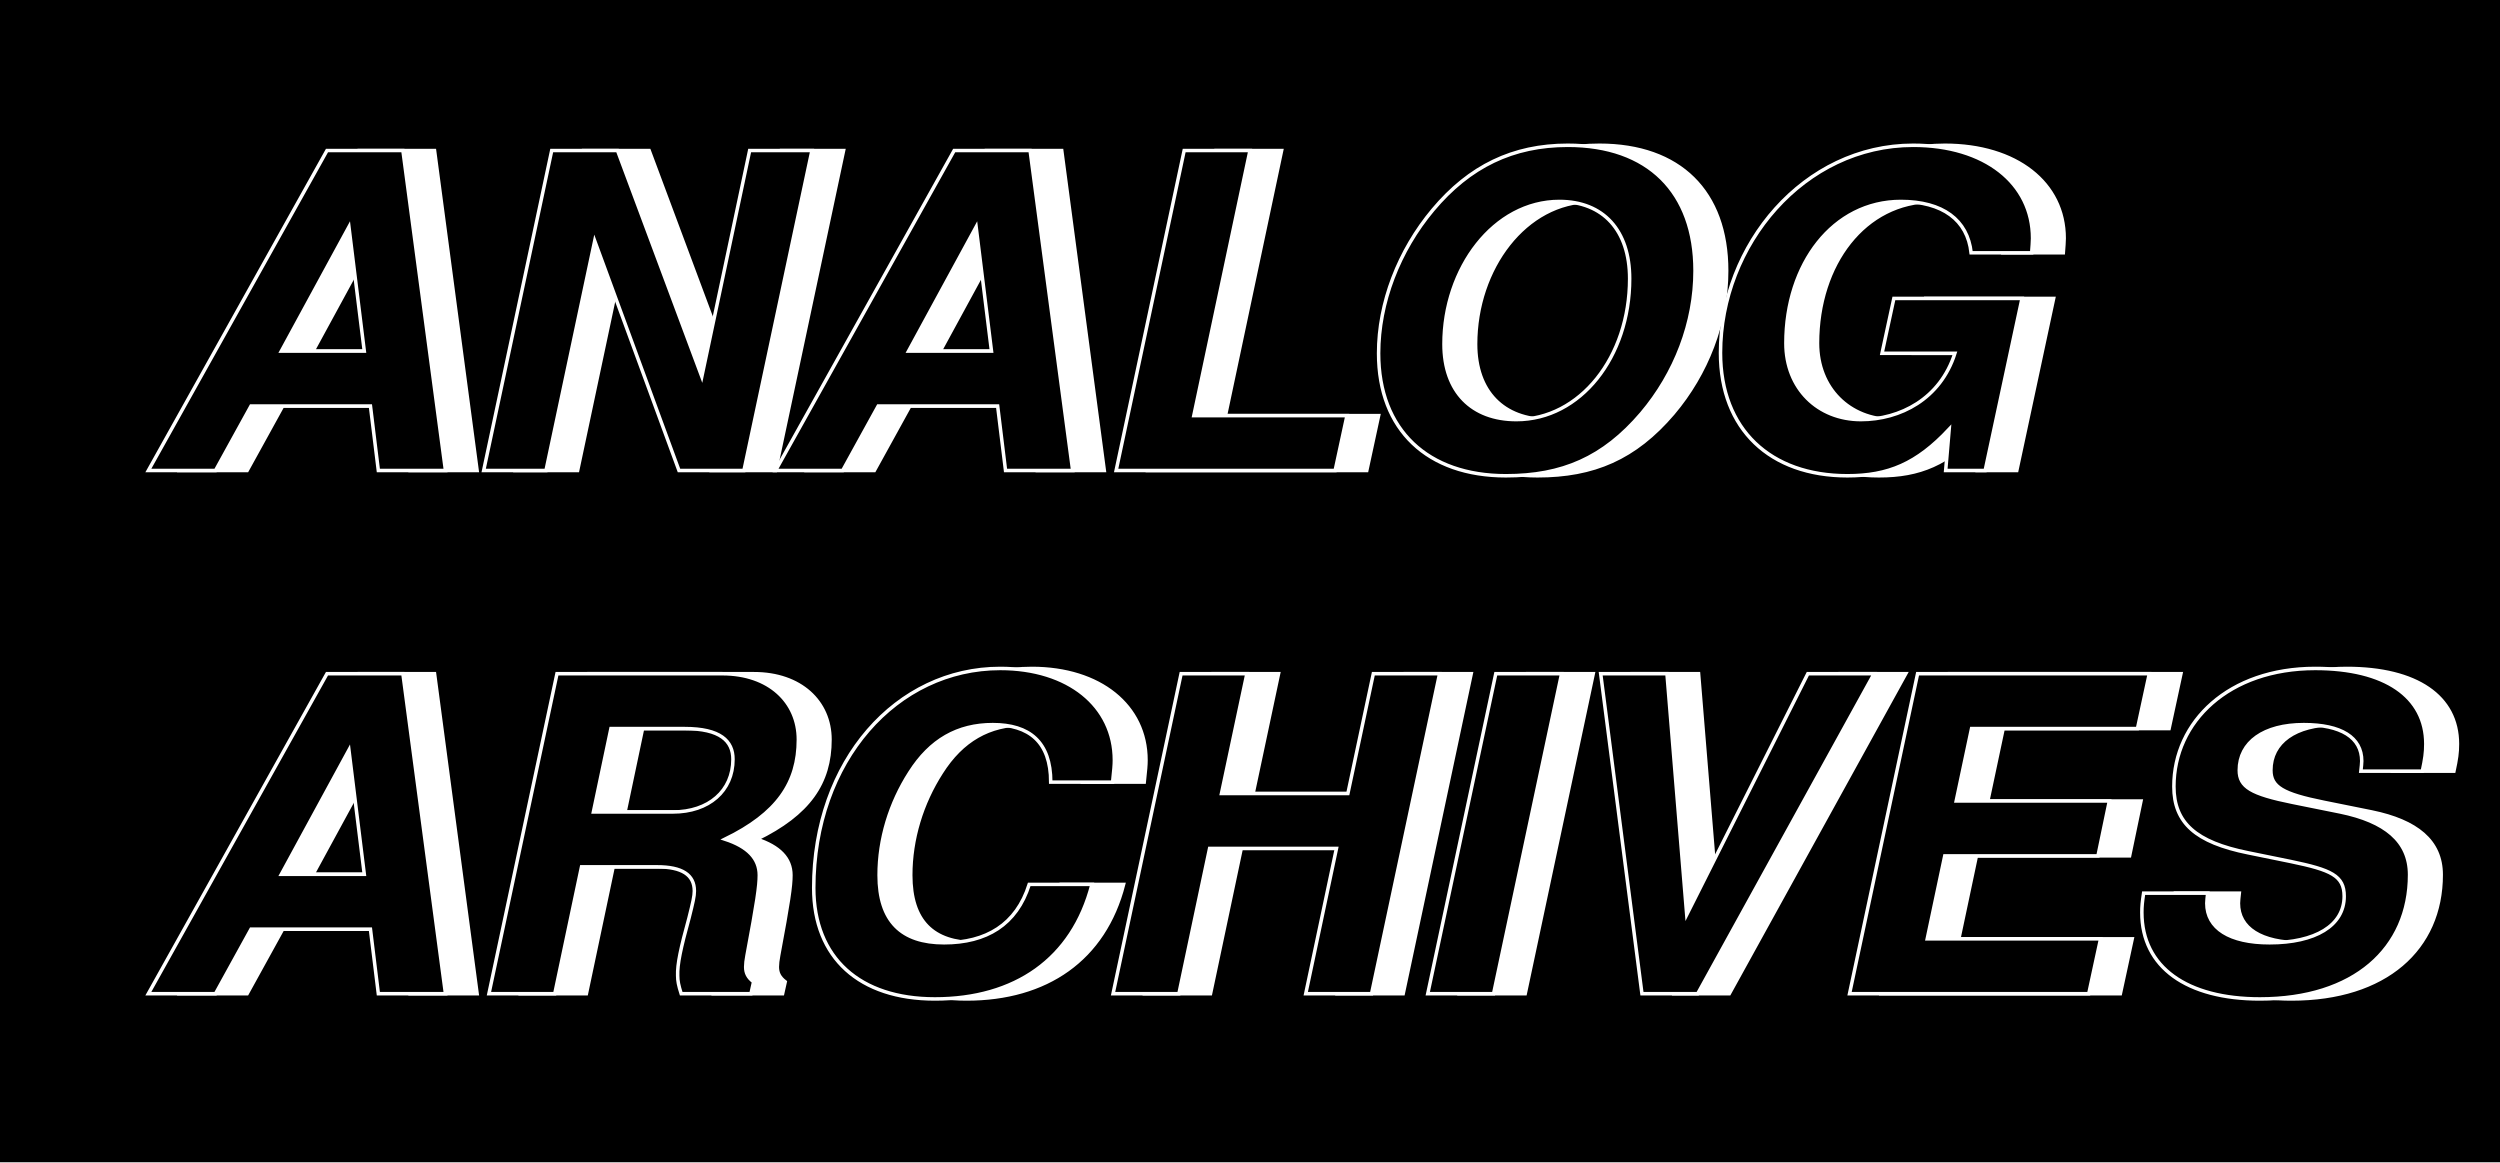
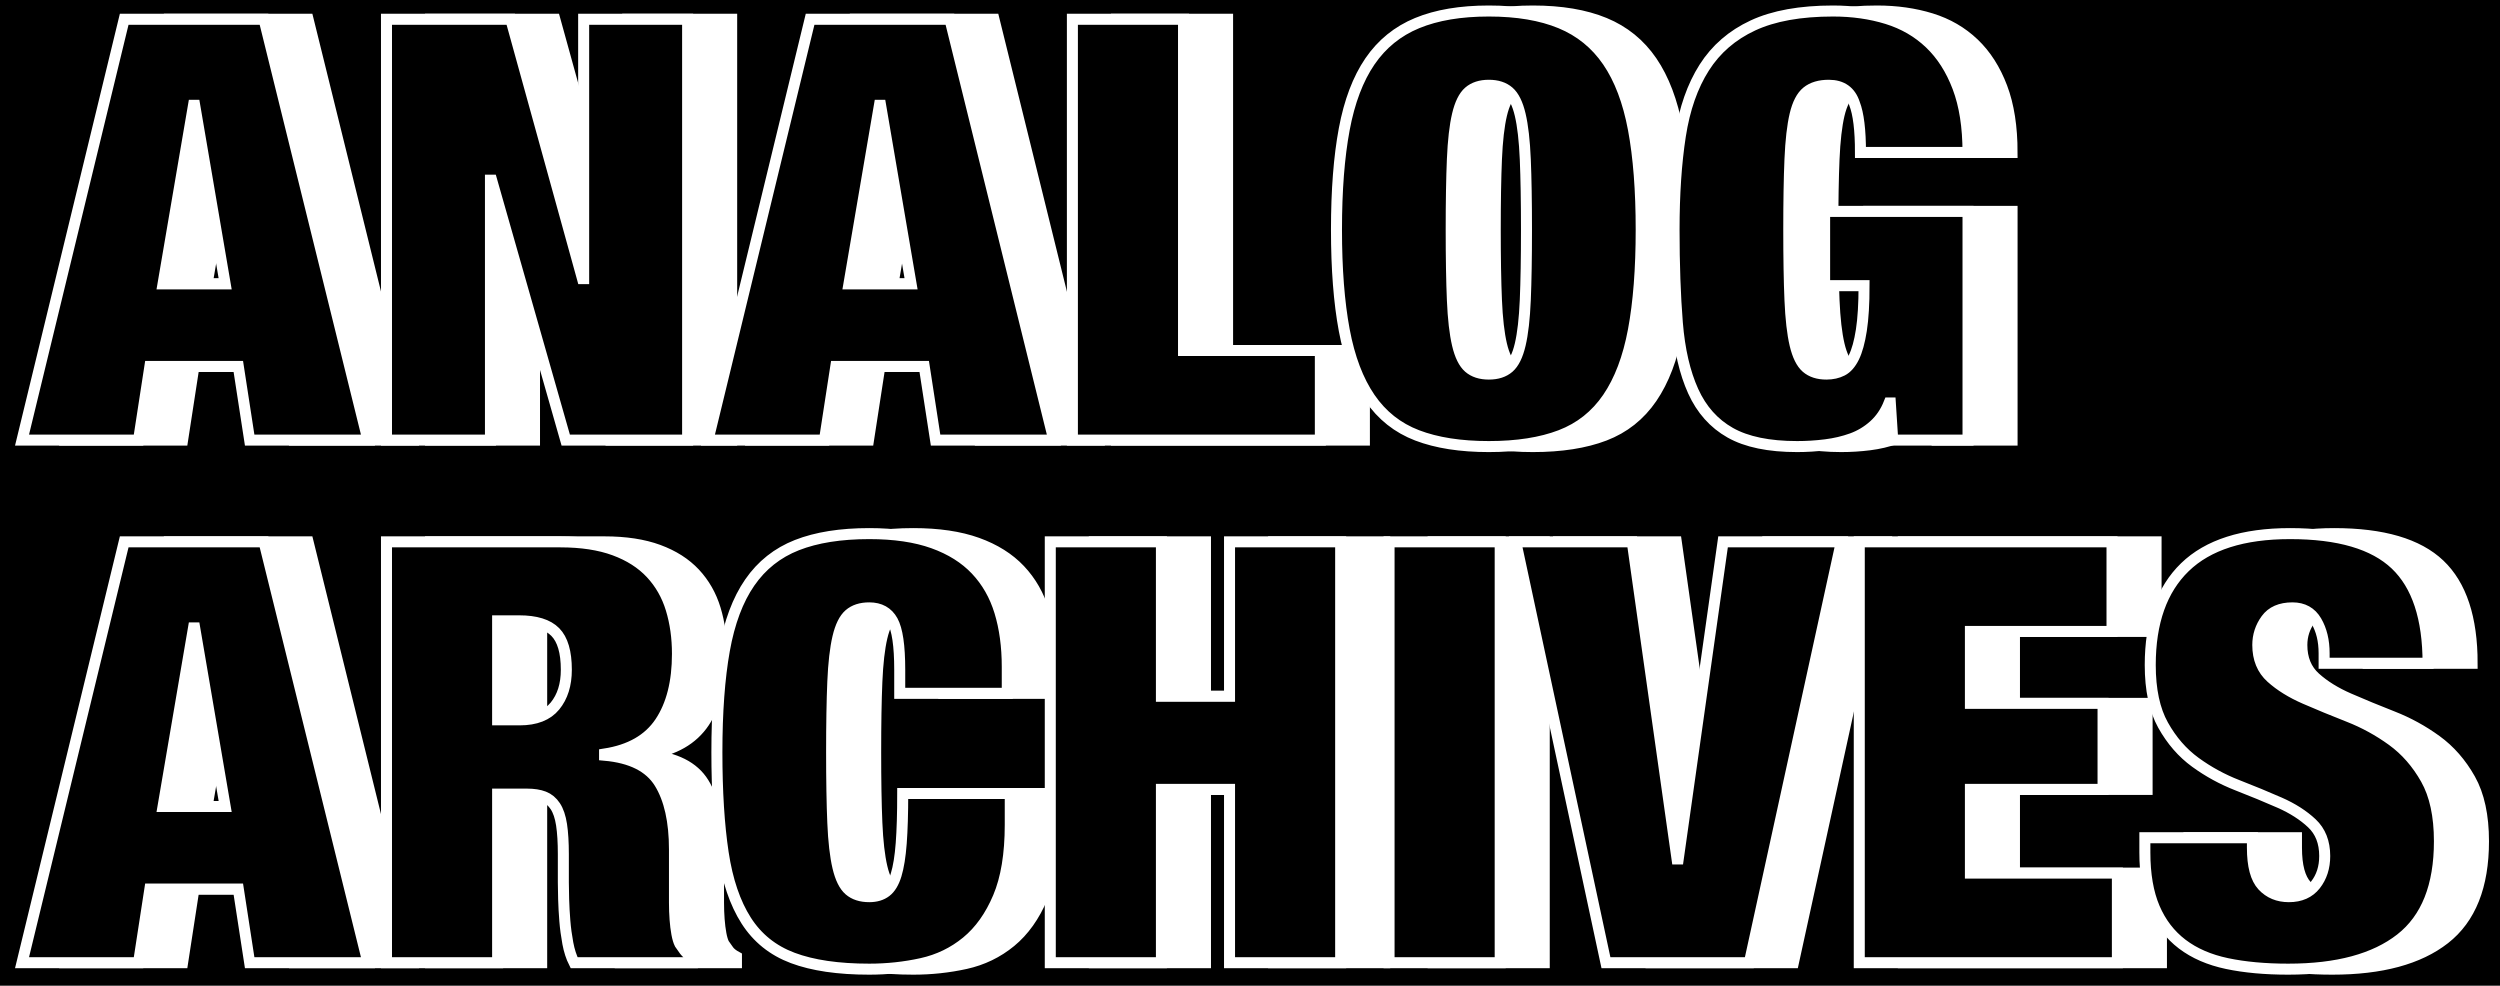
- <svg xmlns="http://www.w3.org/2000/svg" width="712px" height="331px" viewBox="0 0 712 331" version="1.1">
-   <g id="Artboard-Copy-5" stroke="none" stroke-width="1" fill="none" fill-rule="evenodd">
-     <rect fill="#000000" x="0" y="0" width="712" height="331" />
-     <text id="ANALOG-ARCHIVES" stroke="#FFFFFF" font-family="HelveticaNeue-BoldItalic, Helvetica Neue" font-size="125" font-style="italic" font-weight="bold" fill="#FFFFFF">
-       <tspan x="53" y="134">ANALOG</tspan>
-       <tspan x="53" y="283">ARCHIVES</tspan>
-     </text>
-     <text id="ANALOG-ARCHIVES-Copy" stroke="#FFFFFF" font-family="HelveticaNeue-BoldItalic, Helvetica Neue" font-size="125" font-style="italic" font-weight="bold" fill="#000000">
-       <tspan x="44" y="134">ANALOG</tspan>
-       <tspan x="44" y="283">ARCHIVES</tspan>
-     </text>
+ <svg xmlns="http://www.w3.org/2000/svg" width="454px" height="179px" viewBox="0 0 454 179" version="1.1">
+   <g id="Artboard-Copy-6" stroke="none" stroke-width="1" fill="none" fill-rule="evenodd">
+     <rect fill="#000000" x="0" y="0" width="454" height="179" />
+     <g id="Group" transform="translate(4, 2)" stroke="#FFFFFF" stroke-width="2">
+       <path d="M39.14,17.125 L33.607,49.556 L44.891,49.556 L39.357,17.125 L39.14,17.125 Z M51.943,1.498 L70.823,77.92 L49.339,77.92 L47.278,64.541 L31.219,64.541 L29.158,77.92 L8,77.92 L26.554,1.498 L51.943,1.498 Z M74.186,1.498 L96.755,1.498 L109.775,48.593 L109.992,48.593 L109.992,1.498 L128.871,1.498 L128.871,77.92 L106.737,77.92 L93.283,30.718 L93.066,30.718 L93.066,77.92 L74.186,77.92 L74.186,1.498 Z M163.701,17.125 L158.167,49.556 L169.451,49.556 L163.918,17.125 L163.701,17.125 Z M176.504,1.498 L195.383,77.92 L173.9,77.92 L171.838,64.541 L155.78,64.541 L153.718,77.92 L132.561,77.92 L151.114,1.498 L176.504,1.498 Z M198.747,1.498 L218.928,1.498 L218.928,61.651 L243.775,61.651 L243.775,77.92 L198.747,77.92 L198.747,1.498 Z M267.537,39.709 C267.537,44.847 267.61,49.11 267.754,52.5 C267.899,55.889 268.206,58.583 268.677,60.581 C269.147,62.579 269.834,63.97 270.738,64.755 C271.642,65.54 272.854,65.932 274.373,65.932 C275.892,65.932 277.104,65.54 278.008,64.755 C278.912,63.97 279.599,62.579 280.069,60.581 C280.54,58.583 280.847,55.889 280.992,52.5 C281.136,49.11 281.209,44.847 281.209,39.709 C281.209,34.572 281.136,30.308 280.992,26.919 C280.847,23.529 280.54,20.836 280.069,18.838 C279.599,16.84 278.912,15.448 278.008,14.664 C277.104,13.879 275.892,13.486 274.373,13.486 C272.854,13.486 271.642,13.879 270.738,14.664 C269.834,15.448 269.147,16.84 268.677,18.838 C268.206,20.836 267.899,23.529 267.754,26.919 C267.61,30.308 267.537,34.572 267.537,39.709 Z M246.705,39.709 C246.705,32.574 247.175,26.491 248.115,21.46 C249.056,16.43 250.611,12.327 252.781,9.151 C254.951,5.976 257.808,3.657 261.353,2.194 C264.897,0.731 269.237,0 274.373,0 C279.509,0 283.849,0.731 287.393,2.194 C290.938,3.657 293.795,5.976 295.965,9.151 C298.135,12.327 299.69,16.43 300.63,21.46 C301.571,26.491 302.041,32.574 302.041,39.709 C302.041,46.845 301.571,52.928 300.63,57.958 C299.69,62.989 298.135,67.092 295.965,70.267 C293.795,73.443 290.938,75.708 287.393,77.064 C283.849,78.42 279.509,79.097 274.373,79.097 C269.237,79.097 264.897,78.42 261.353,77.064 C257.808,75.708 254.951,73.443 252.781,70.267 C250.611,67.092 249.056,62.989 248.115,57.958 C247.175,52.928 246.705,46.845 246.705,39.709 Z M335.351,36.391 L361.392,36.391 L361.392,77.92 L347.72,77.92 L347.286,71.177 L347.069,71.177 C346.418,72.818 345.496,74.174 344.303,75.244 C343.109,76.315 341.771,77.117 340.288,77.652 C338.805,78.188 337.214,78.562 335.514,78.776 C333.814,78.99 332.096,79.097 330.36,79.097 C325.224,79.097 321.174,78.259 318.208,76.582 C315.242,74.905 313,72.39 311.481,69.036 C309.962,65.683 309.003,61.544 308.605,56.62 C308.208,51.697 308.009,46.06 308.009,39.709 C308.009,33.287 308.388,27.615 309.148,22.691 C309.907,17.767 311.354,13.629 313.488,10.275 C315.622,6.921 318.57,4.371 322.331,2.622 C326.092,0.874 330.939,0 336.87,0 C340.415,0 343.688,0.464 346.69,1.391 C349.692,2.319 352.278,3.818 354.448,5.887 C356.618,7.956 358.318,10.614 359.547,13.861 C360.777,17.107 361.392,21.05 361.392,25.688 L341.861,25.688 C341.861,21.621 341.5,18.659 340.776,16.804 C340.053,14.592 338.498,13.486 336.111,13.486 C334.447,13.486 333.127,13.879 332.15,14.664 C331.174,15.448 330.451,16.84 329.98,18.838 C329.51,20.836 329.203,23.529 329.058,26.919 C328.913,30.308 328.841,34.572 328.841,39.709 C328.841,44.847 328.913,49.11 329.058,52.5 C329.203,55.889 329.51,58.583 329.98,60.581 C330.451,62.579 331.138,63.97 332.042,64.755 C332.946,65.54 334.158,65.932 335.677,65.932 C336.762,65.932 337.72,65.718 338.552,65.29 C339.384,64.862 340.089,64.059 340.668,62.882 C341.247,61.705 341.699,60.063 342.024,57.958 C342.35,55.853 342.512,53.16 342.512,49.877 L335.351,49.877 L335.351,36.391 Z M39.14,112.028 L33.607,144.459 L44.891,144.459 L39.357,112.028 L39.14,112.028 Z M51.943,96.401 L70.823,172.823 L49.339,172.823 L47.278,159.444 L31.219,159.444 L29.158,172.823 L8,172.823 L26.554,96.401 L51.943,96.401 Z M94.368,128.725 L98.382,128.725 C101.276,128.725 103.41,127.887 104.784,126.21 C106.158,124.533 106.846,122.339 106.846,119.627 C106.846,116.416 106.176,114.133 104.838,112.777 C103.5,111.421 101.312,110.743 98.274,110.743 L94.368,110.743 L94.368,128.725 Z M74.186,96.401 L105.761,96.401 C109.594,96.401 112.867,96.901 115.58,97.9 C118.293,98.899 120.499,100.308 122.199,102.127 C123.898,103.947 125.128,106.105 125.888,108.603 C126.647,111.1 127.027,113.812 127.027,116.737 C127.027,121.875 125.978,126.014 123.88,129.153 C121.783,132.293 118.419,134.219 113.79,134.933 L113.79,135.147 C118.636,135.575 121.963,137.252 123.772,140.178 C125.58,143.103 126.484,147.135 126.484,152.272 L126.484,161.905 C126.484,162.976 126.521,163.992 126.593,164.956 C126.665,165.919 126.774,166.793 126.918,167.578 C127.063,168.363 127.244,168.969 127.461,169.398 C127.75,169.826 128.04,170.236 128.329,170.628 C128.618,171.021 129.088,171.396 129.739,171.752 L129.739,172.823 L108.256,172.823 C107.75,171.824 107.37,170.646 107.117,169.291 C106.864,167.935 106.683,166.579 106.574,165.223 C106.466,163.868 106.393,162.565 106.357,161.317 C106.321,160.068 106.303,159.051 106.303,158.266 L106.303,153.129 C106.303,150.988 106.195,149.204 105.978,147.777 C105.761,146.35 105.381,145.226 104.838,144.405 C104.296,143.585 103.609,143.014 102.777,142.693 C101.945,142.372 100.914,142.211 99.684,142.211 L94.368,142.211 L94.368,172.823 L74.186,172.823 L74.186,96.401 Z M167.39,119.627 C167.39,115.275 166.956,112.313 166.088,110.743 C165.22,109.174 163.809,108.389 161.856,108.389 C160.337,108.389 159.126,108.781 158.221,109.566 C157.317,110.351 156.63,111.742 156.16,113.74 C155.69,115.738 155.382,118.432 155.238,121.821 C155.093,125.211 155.021,129.474 155.021,134.612 C155.021,139.749 155.093,144.013 155.238,147.402 C155.382,150.792 155.69,153.485 156.16,155.483 C156.63,157.481 157.317,158.873 158.221,159.658 C159.126,160.442 160.337,160.835 161.856,160.835 C163.086,160.835 164.099,160.532 164.894,159.925 C165.69,159.319 166.305,158.302 166.739,156.875 C167.173,155.448 167.48,153.539 167.661,151.148 C167.842,148.758 167.932,145.743 167.932,142.104 L187.463,142.104 L187.463,147.777 C187.463,153.129 186.739,157.517 185.293,160.942 C183.846,164.367 181.929,167.061 179.542,169.023 C177.155,170.985 174.424,172.305 171.35,172.983 C168.276,173.661 165.111,174 161.856,174 C156.214,174 151.585,173.322 147.968,171.966 C144.351,170.611 141.53,168.345 139.505,165.17 C137.479,161.994 136.087,157.892 135.327,152.861 C134.568,147.83 134.188,141.747 134.188,134.612 C134.188,127.334 134.64,121.161 135.544,116.095 C136.449,111.029 137.986,106.926 140.156,103.786 C142.326,100.647 145.183,98.381 148.727,96.99 C152.272,95.598 156.648,94.903 161.856,94.903 C166.413,94.903 170.283,95.473 173.466,96.615 C176.649,97.757 179.235,99.38 181.224,101.485 C183.213,103.59 184.66,106.123 185.564,109.084 C186.468,112.046 186.92,115.382 186.92,119.092 L186.92,123.909 L167.39,123.909 L167.39,119.627 Z M194.732,96.401 L214.914,96.401 L214.914,124.444 L227.283,124.444 L227.283,96.401 L247.464,96.401 L247.464,172.823 L227.283,172.823 L227.283,141.355 L214.914,141.355 L214.914,172.823 L194.732,172.823 L194.732,96.401 Z M256.253,96.401 L276.435,96.401 L276.435,172.823 L256.253,172.823 L256.253,96.401 Z M279.256,96.401 L300.413,96.401 L308.551,153.985 L308.768,153.985 L316.906,96.401 L338.389,96.401 L321.68,172.823 L295.639,172.823 L279.256,96.401 Z M341.644,96.401 L387.541,96.401 L387.541,112.67 L361.826,112.67 L361.826,125.728 L385.913,125.728 L385.913,141.355 L361.826,141.355 L361.826,156.554 L388.517,156.554 L388.517,172.823 L341.644,172.823 L341.644,96.401 Z M426.059,118.45 L426.059,116.63 C426.059,114.347 425.589,112.403 424.649,110.797 C423.708,109.192 422.262,108.389 420.308,108.389 C418.138,108.389 416.547,109.084 415.534,110.476 C414.522,111.867 414.015,113.419 414.015,115.132 C414.015,117.629 414.829,119.609 416.457,121.072 C418.084,122.535 420.128,123.802 422.587,124.872 C425.046,125.942 427.687,127.03 430.508,128.136 C433.329,129.242 435.969,130.687 438.428,132.471 C440.888,134.255 442.931,136.592 444.559,139.482 C446.186,142.372 447,146.136 447,150.774 C447,158.908 444.649,164.813 439.947,168.488 C435.246,172.163 428.446,174 419.549,174 C415.353,174 411.646,173.661 408.427,172.983 C405.209,172.305 402.496,171.128 400.29,169.451 C398.084,167.774 396.402,165.58 395.244,162.869 C394.087,160.157 393.508,156.803 393.508,152.807 L393.508,150.132 L413.039,150.132 L413.039,151.951 C413.039,155.234 413.654,157.535 414.883,158.855 C416.113,160.175 417.704,160.835 419.657,160.835 C421.755,160.835 423.365,160.121 424.486,158.694 C425.607,157.267 426.168,155.519 426.168,153.45 C426.168,150.952 425.39,148.972 423.835,147.509 C422.28,146.047 420.327,144.798 417.976,143.763 C415.625,142.729 413.075,141.676 410.326,140.606 C407.578,139.535 405.028,138.144 402.677,136.431 C400.326,134.719 398.373,132.471 396.818,129.688 C395.263,126.905 394.485,123.266 394.485,118.771 C394.485,110.993 396.583,105.071 400.778,101.003 C404.973,96.936 411.339,94.903 419.874,94.903 C428.699,94.903 435.083,96.776 439.025,100.522 C442.967,104.268 444.938,110.244 444.938,118.45 L426.059,118.45 Z" id="ANALOG-ARCHIVES" fill="#FFFFFF" />
+       <path d="M31.14,17.125 L25.607,49.556 L36.891,49.556 L31.357,17.125 L31.14,17.125 Z M43.943,1.498 L62.823,77.92 L41.339,77.92 L39.278,64.541 L23.219,64.541 L21.158,77.92 L0,77.92 L18.554,1.498 L43.943,1.498 Z M66.186,1.498 L88.755,1.498 L101.775,48.593 L101.992,48.593 L101.992,1.498 L120.871,1.498 L120.871,77.92 L98.737,77.92 L85.283,30.718 L85.066,30.718 L85.066,77.92 L66.186,77.92 L66.186,1.498 Z M155.701,17.125 L150.167,49.556 L161.451,49.556 L155.918,17.125 L155.701,17.125 Z M168.504,1.498 L187.383,77.92 L165.9,77.92 L163.838,64.541 L147.78,64.541 L145.718,77.92 L124.561,77.92 L143.114,1.498 L168.504,1.498 Z M190.747,1.498 L210.928,1.498 L210.928,61.651 L235.775,61.651 L235.775,77.92 L190.747,77.92 L190.747,1.498 Z M259.537,39.709 C259.537,44.847 259.61,49.11 259.754,52.5 C259.899,55.889 260.206,58.583 260.677,60.581 C261.147,62.579 261.834,63.97 262.738,64.755 C263.642,65.54 264.854,65.932 266.373,65.932 C267.892,65.932 269.104,65.54 270.008,64.755 C270.912,63.97 271.599,62.579 272.069,60.581 C272.54,58.583 272.847,55.889 272.992,52.5 C273.136,49.11 273.209,44.847 273.209,39.709 C273.209,34.572 273.136,30.308 272.992,26.919 C272.847,23.529 272.54,20.836 272.069,18.838 C271.599,16.84 270.912,15.448 270.008,14.664 C269.104,13.879 267.892,13.486 266.373,13.486 C264.854,13.486 263.642,13.879 262.738,14.664 C261.834,15.448 261.147,16.84 260.677,18.838 C260.206,20.836 259.899,23.529 259.754,26.919 C259.61,30.308 259.537,34.572 259.537,39.709 Z M238.705,39.709 C238.705,32.574 239.175,26.491 240.115,21.46 C241.056,16.43 242.611,12.327 244.781,9.151 C246.951,5.976 249.808,3.657 253.353,2.194 C256.897,0.731 261.237,0 266.373,0 C271.509,0 275.849,0.731 279.393,2.194 C282.938,3.657 285.795,5.976 287.965,9.151 C290.135,12.327 291.69,16.43 292.63,21.46 C293.571,26.491 294.041,32.574 294.041,39.709 C294.041,46.845 293.571,52.928 292.63,57.958 C291.69,62.989 290.135,67.092 287.965,70.267 C285.795,73.443 282.938,75.708 279.393,77.064 C275.849,78.42 271.509,79.097 266.373,79.097 C261.237,79.097 256.897,78.42 253.353,77.064 C249.808,75.708 246.951,73.443 244.781,70.267 C242.611,67.092 241.056,62.989 240.115,57.958 C239.175,52.928 238.705,46.845 238.705,39.709 Z M327.351,36.391 L353.392,36.391 L353.392,77.92 L339.72,77.92 L339.286,71.177 L339.069,71.177 C338.418,72.818 337.496,74.174 336.303,75.244 C335.109,76.315 333.771,77.117 332.288,77.652 C330.805,78.188 329.214,78.562 327.514,78.776 C325.814,78.99 324.096,79.097 322.36,79.097 C317.224,79.097 313.174,78.259 310.208,76.582 C307.242,74.905 305,72.39 303.481,69.036 C301.962,65.683 301.003,61.544 300.605,56.62 C300.208,51.697 300.009,46.06 300.009,39.709 C300.009,33.287 300.388,27.615 301.148,22.691 C301.907,17.767 303.354,13.629 305.488,10.275 C307.622,6.921 310.57,4.371 314.331,2.622 C318.092,0.874 322.939,0 328.87,0 C332.415,0 335.688,0.464 338.69,1.391 C341.692,2.319 344.278,3.818 346.448,5.887 C348.618,7.956 350.318,10.614 351.547,13.861 C352.777,17.107 353.392,21.05 353.392,25.688 L333.861,25.688 C333.861,21.621 333.5,18.659 332.776,16.804 C332.053,14.592 330.498,13.486 328.111,13.486 C326.447,13.486 325.127,13.879 324.15,14.664 C323.174,15.448 322.451,16.84 321.98,18.838 C321.51,20.836 321.203,23.529 321.058,26.919 C320.913,30.308 320.841,34.572 320.841,39.709 C320.841,44.847 320.913,49.11 321.058,52.5 C321.203,55.889 321.51,58.583 321.98,60.581 C322.451,62.579 323.138,63.97 324.042,64.755 C324.946,65.54 326.158,65.932 327.677,65.932 C328.762,65.932 329.72,65.718 330.552,65.29 C331.384,64.862 332.089,64.059 332.668,62.882 C333.247,61.705 333.699,60.063 334.024,57.958 C334.35,55.853 334.512,53.16 334.512,49.877 L327.351,49.877 L327.351,36.391 Z M31.14,112.028 L25.607,144.459 L36.891,144.459 L31.357,112.028 L31.14,112.028 Z M43.943,96.401 L62.823,172.823 L41.339,172.823 L39.278,159.444 L23.219,159.444 L21.158,172.823 L0,172.823 L18.554,96.401 L43.943,96.401 Z M86.368,128.725 L90.382,128.725 C93.276,128.725 95.41,127.887 96.784,126.21 C98.158,124.533 98.846,122.339 98.846,119.627 C98.846,116.416 98.176,114.133 96.838,112.777 C95.5,111.421 93.312,110.743 90.274,110.743 L86.368,110.743 L86.368,128.725 Z M66.186,96.401 L97.761,96.401 C101.594,96.401 104.867,96.901 107.58,97.9 C110.293,98.899 112.499,100.308 114.199,102.127 C115.898,103.947 117.128,106.105 117.888,108.603 C118.647,111.1 119.027,113.812 119.027,116.737 C119.027,121.875 117.978,126.014 115.88,129.153 C113.783,132.293 110.419,134.219 105.79,134.933 L105.79,135.147 C110.636,135.575 113.963,137.252 115.772,140.178 C117.58,143.103 118.484,147.135 118.484,152.272 L118.484,161.905 C118.484,162.976 118.521,163.992 118.593,164.956 C118.665,165.919 118.774,166.793 118.918,167.578 C119.063,168.363 119.244,168.969 119.461,169.398 C119.75,169.826 120.04,170.236 120.329,170.628 C120.618,171.021 121.088,171.396 121.739,171.752 L121.739,172.823 L100.256,172.823 C99.75,171.824 99.37,170.646 99.117,169.291 C98.864,167.935 98.683,166.579 98.574,165.223 C98.466,163.868 98.393,162.565 98.357,161.317 C98.321,160.068 98.303,159.051 98.303,158.266 L98.303,153.129 C98.303,150.988 98.195,149.204 97.978,147.777 C97.761,146.35 97.381,145.226 96.838,144.405 C96.296,143.585 95.609,143.014 94.777,142.693 C93.945,142.372 92.914,142.211 91.684,142.211 L86.368,142.211 L86.368,172.823 L66.186,172.823 L66.186,96.401 Z M159.39,119.627 C159.39,115.275 158.956,112.313 158.088,110.743 C157.22,109.174 155.809,108.389 153.856,108.389 C152.337,108.389 151.126,108.781 150.221,109.566 C149.317,110.351 148.63,111.742 148.16,113.74 C147.69,115.738 147.382,118.432 147.238,121.821 C147.093,125.211 147.021,129.474 147.021,134.612 C147.021,139.749 147.093,144.013 147.238,147.402 C147.382,150.792 147.69,153.485 148.16,155.483 C148.63,157.481 149.317,158.873 150.221,159.658 C151.126,160.442 152.337,160.835 153.856,160.835 C155.086,160.835 156.099,160.532 156.894,159.925 C157.69,159.319 158.305,158.302 158.739,156.875 C159.173,155.448 159.48,153.539 159.661,151.148 C159.842,148.758 159.932,145.743 159.932,142.104 L179.463,142.104 L179.463,147.777 C179.463,153.129 178.739,157.517 177.293,160.942 C175.846,164.367 173.929,167.061 171.542,169.023 C169.155,170.985 166.424,172.305 163.35,172.983 C160.276,173.661 157.111,174 153.856,174 C148.214,174 143.585,173.322 139.968,171.966 C136.351,170.611 133.53,168.345 131.505,165.17 C129.479,161.994 128.087,157.892 127.327,152.861 C126.568,147.83 126.188,141.747 126.188,134.612 C126.188,127.334 126.64,121.161 127.544,116.095 C128.449,111.029 129.986,106.926 132.156,103.786 C134.326,100.647 137.183,98.381 140.727,96.99 C144.272,95.598 148.648,94.903 153.856,94.903 C158.413,94.903 162.283,95.473 165.466,96.615 C168.649,97.757 171.235,99.38 173.224,101.485 C175.213,103.59 176.66,106.123 177.564,109.084 C178.468,112.046 178.92,115.382 178.92,119.092 L178.92,123.909 L159.39,123.909 L159.39,119.627 Z M186.732,96.401 L206.914,96.401 L206.914,124.444 L219.283,124.444 L219.283,96.401 L239.464,96.401 L239.464,172.823 L219.283,172.823 L219.283,141.355 L206.914,141.355 L206.914,172.823 L186.732,172.823 L186.732,96.401 Z M248.253,96.401 L268.435,96.401 L268.435,172.823 L248.253,172.823 L248.253,96.401 Z M271.256,96.401 L292.413,96.401 L300.551,153.985 L300.768,153.985 L308.906,96.401 L330.389,96.401 L313.68,172.823 L287.639,172.823 L271.256,96.401 Z M333.644,96.401 L379.541,96.401 L379.541,112.67 L353.826,112.67 L353.826,125.728 L377.913,125.728 L377.913,141.355 L353.826,141.355 L353.826,156.554 L380.517,156.554 L380.517,172.823 L333.644,172.823 L333.644,96.401 Z M418.059,118.45 L418.059,116.63 C418.059,114.347 417.589,112.403 416.649,110.797 C415.708,109.192 414.262,108.389 412.308,108.389 C410.138,108.389 408.547,109.084 407.534,110.476 C406.522,111.867 406.015,113.419 406.015,115.132 C406.015,117.629 406.829,119.609 408.457,121.072 C410.084,122.535 412.128,123.802 414.587,124.872 C417.046,125.942 419.687,127.03 422.508,128.136 C425.329,129.242 427.969,130.687 430.428,132.471 C432.888,134.255 434.931,136.592 436.559,139.482 C438.186,142.372 439,146.136 439,150.774 C439,158.908 436.649,164.813 431.947,168.488 C427.246,172.163 420.446,174 411.549,174 C407.353,174 403.646,173.661 400.427,172.983 C397.209,172.305 394.496,171.128 392.29,169.451 C390.084,167.774 388.402,165.58 387.244,162.869 C386.087,160.157 385.508,156.803 385.508,152.807 L385.508,150.132 L405.039,150.132 L405.039,151.951 C405.039,155.234 405.654,157.535 406.883,158.855 C408.113,160.175 409.704,160.835 411.657,160.835 C413.755,160.835 415.365,160.121 416.486,158.694 C417.607,157.267 418.168,155.519 418.168,153.45 C418.168,150.952 417.39,148.972 415.835,147.509 C414.28,146.047 412.327,144.798 409.976,143.763 C407.625,142.729 405.075,141.676 402.326,140.606 C399.578,139.535 397.028,138.144 394.677,136.431 C392.326,134.719 390.373,132.471 388.818,129.688 C387.263,126.905 386.485,123.266 386.485,118.771 C386.485,110.993 388.583,105.071 392.778,101.003 C396.973,96.936 403.339,94.903 411.874,94.903 C420.699,94.903 427.083,96.776 431.025,100.522 C434.967,104.268 436.938,110.244 436.938,118.45 L418.059,118.45 Z" id="ANALOG-ARCHIVES" fill="#000000" />
+     </g>
  </g>
</svg>
